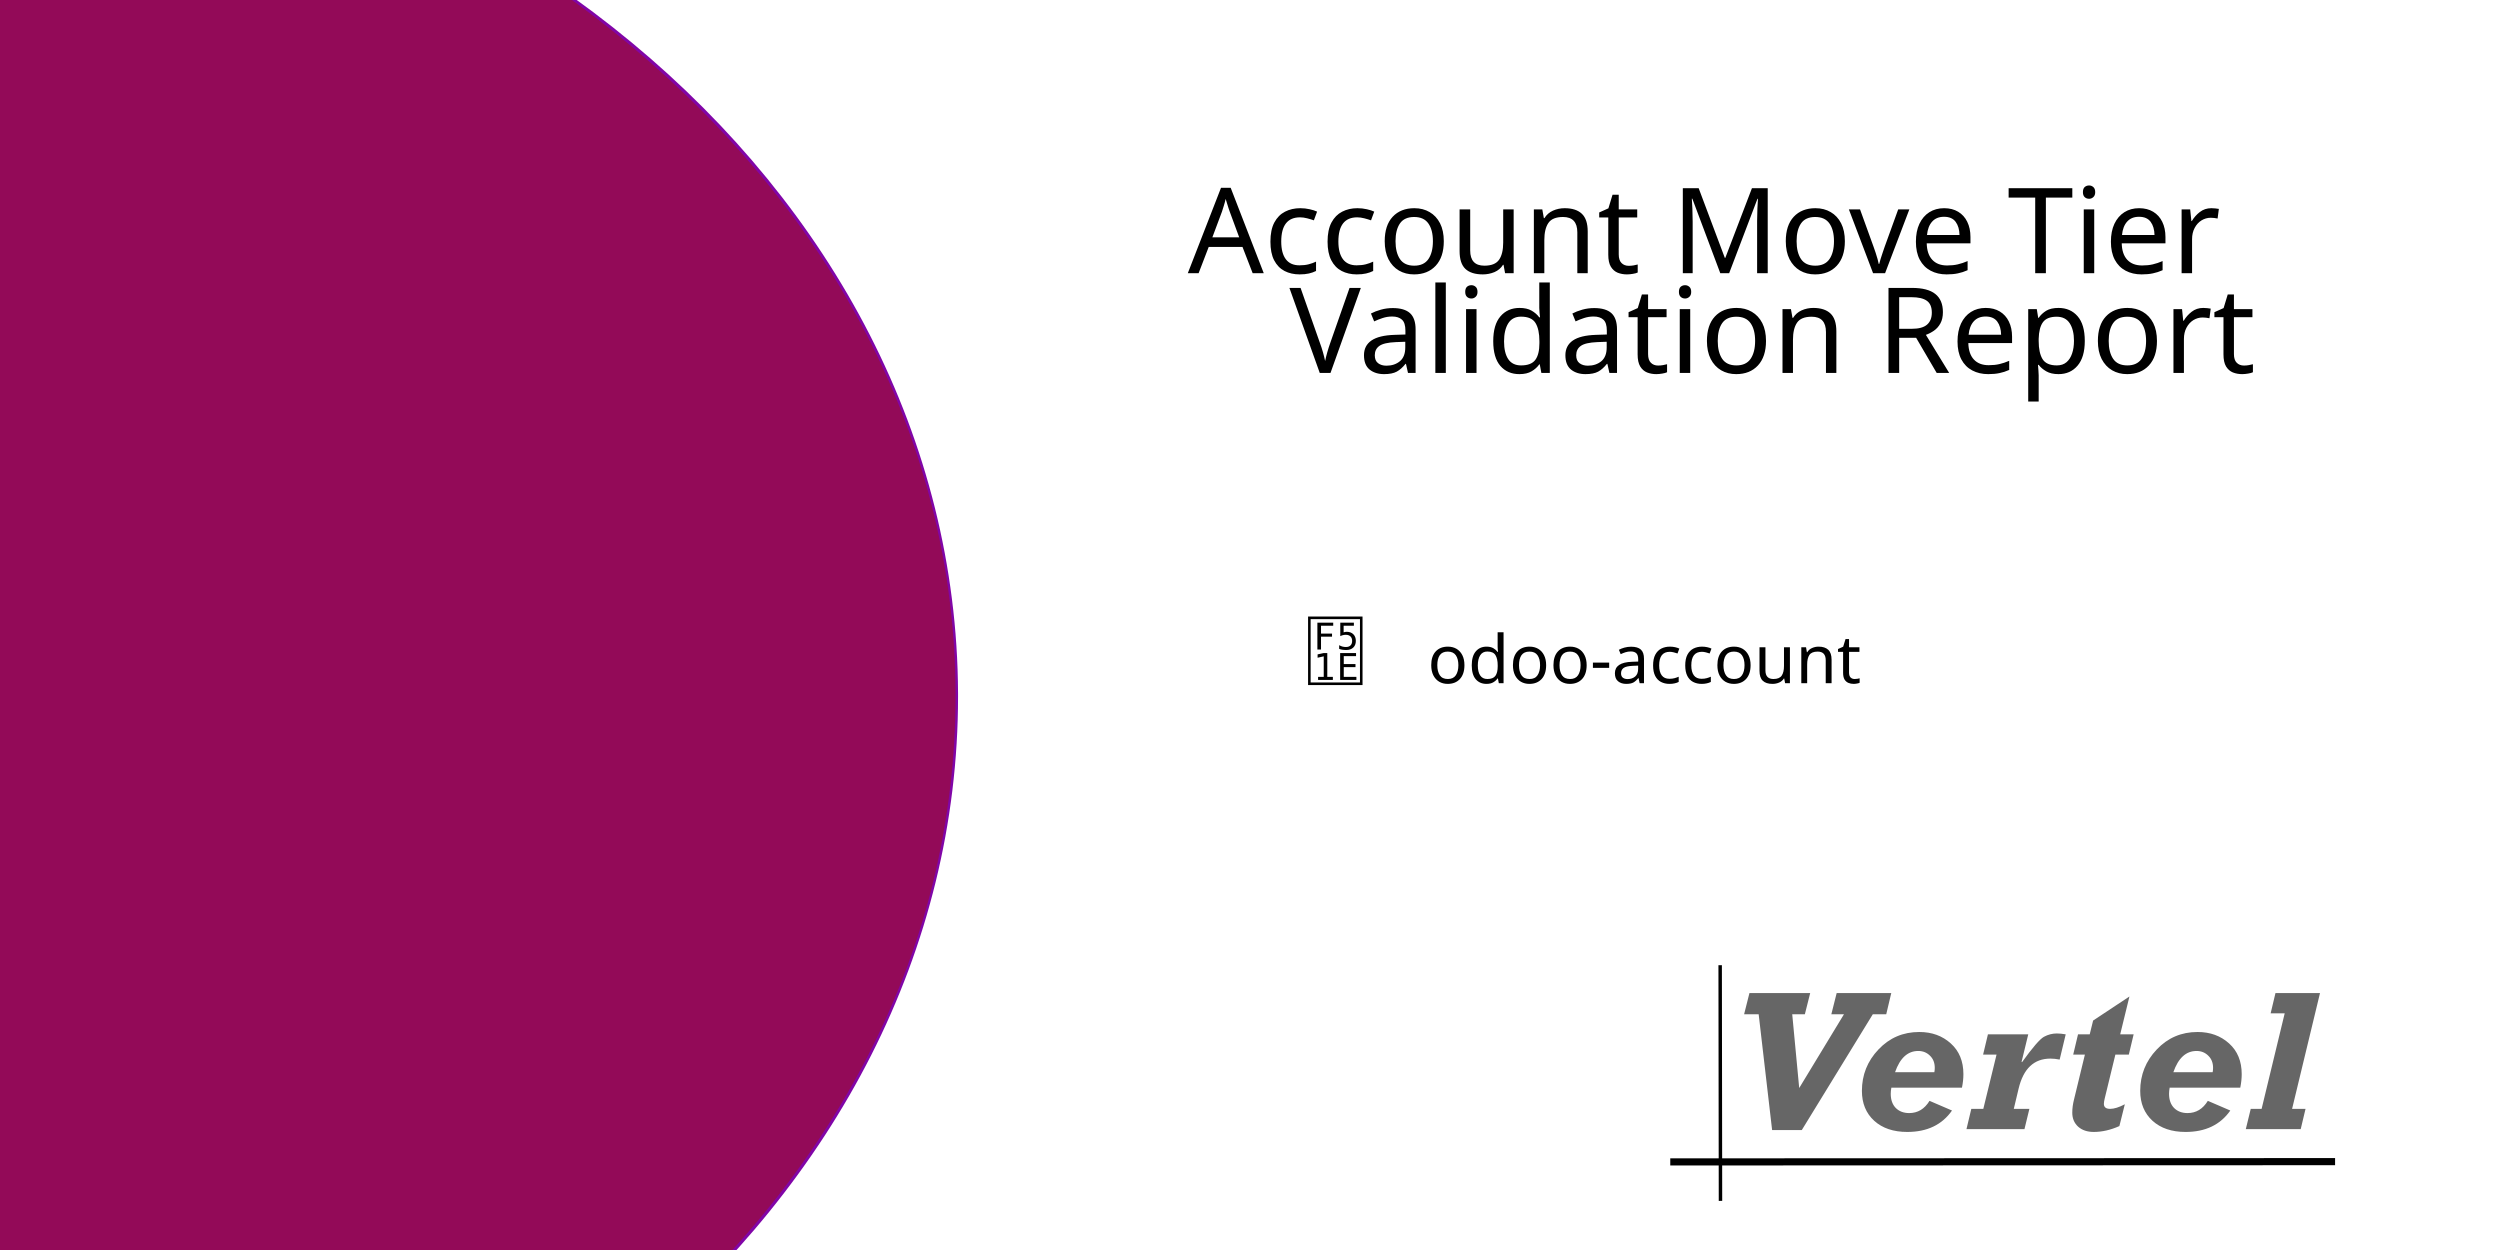
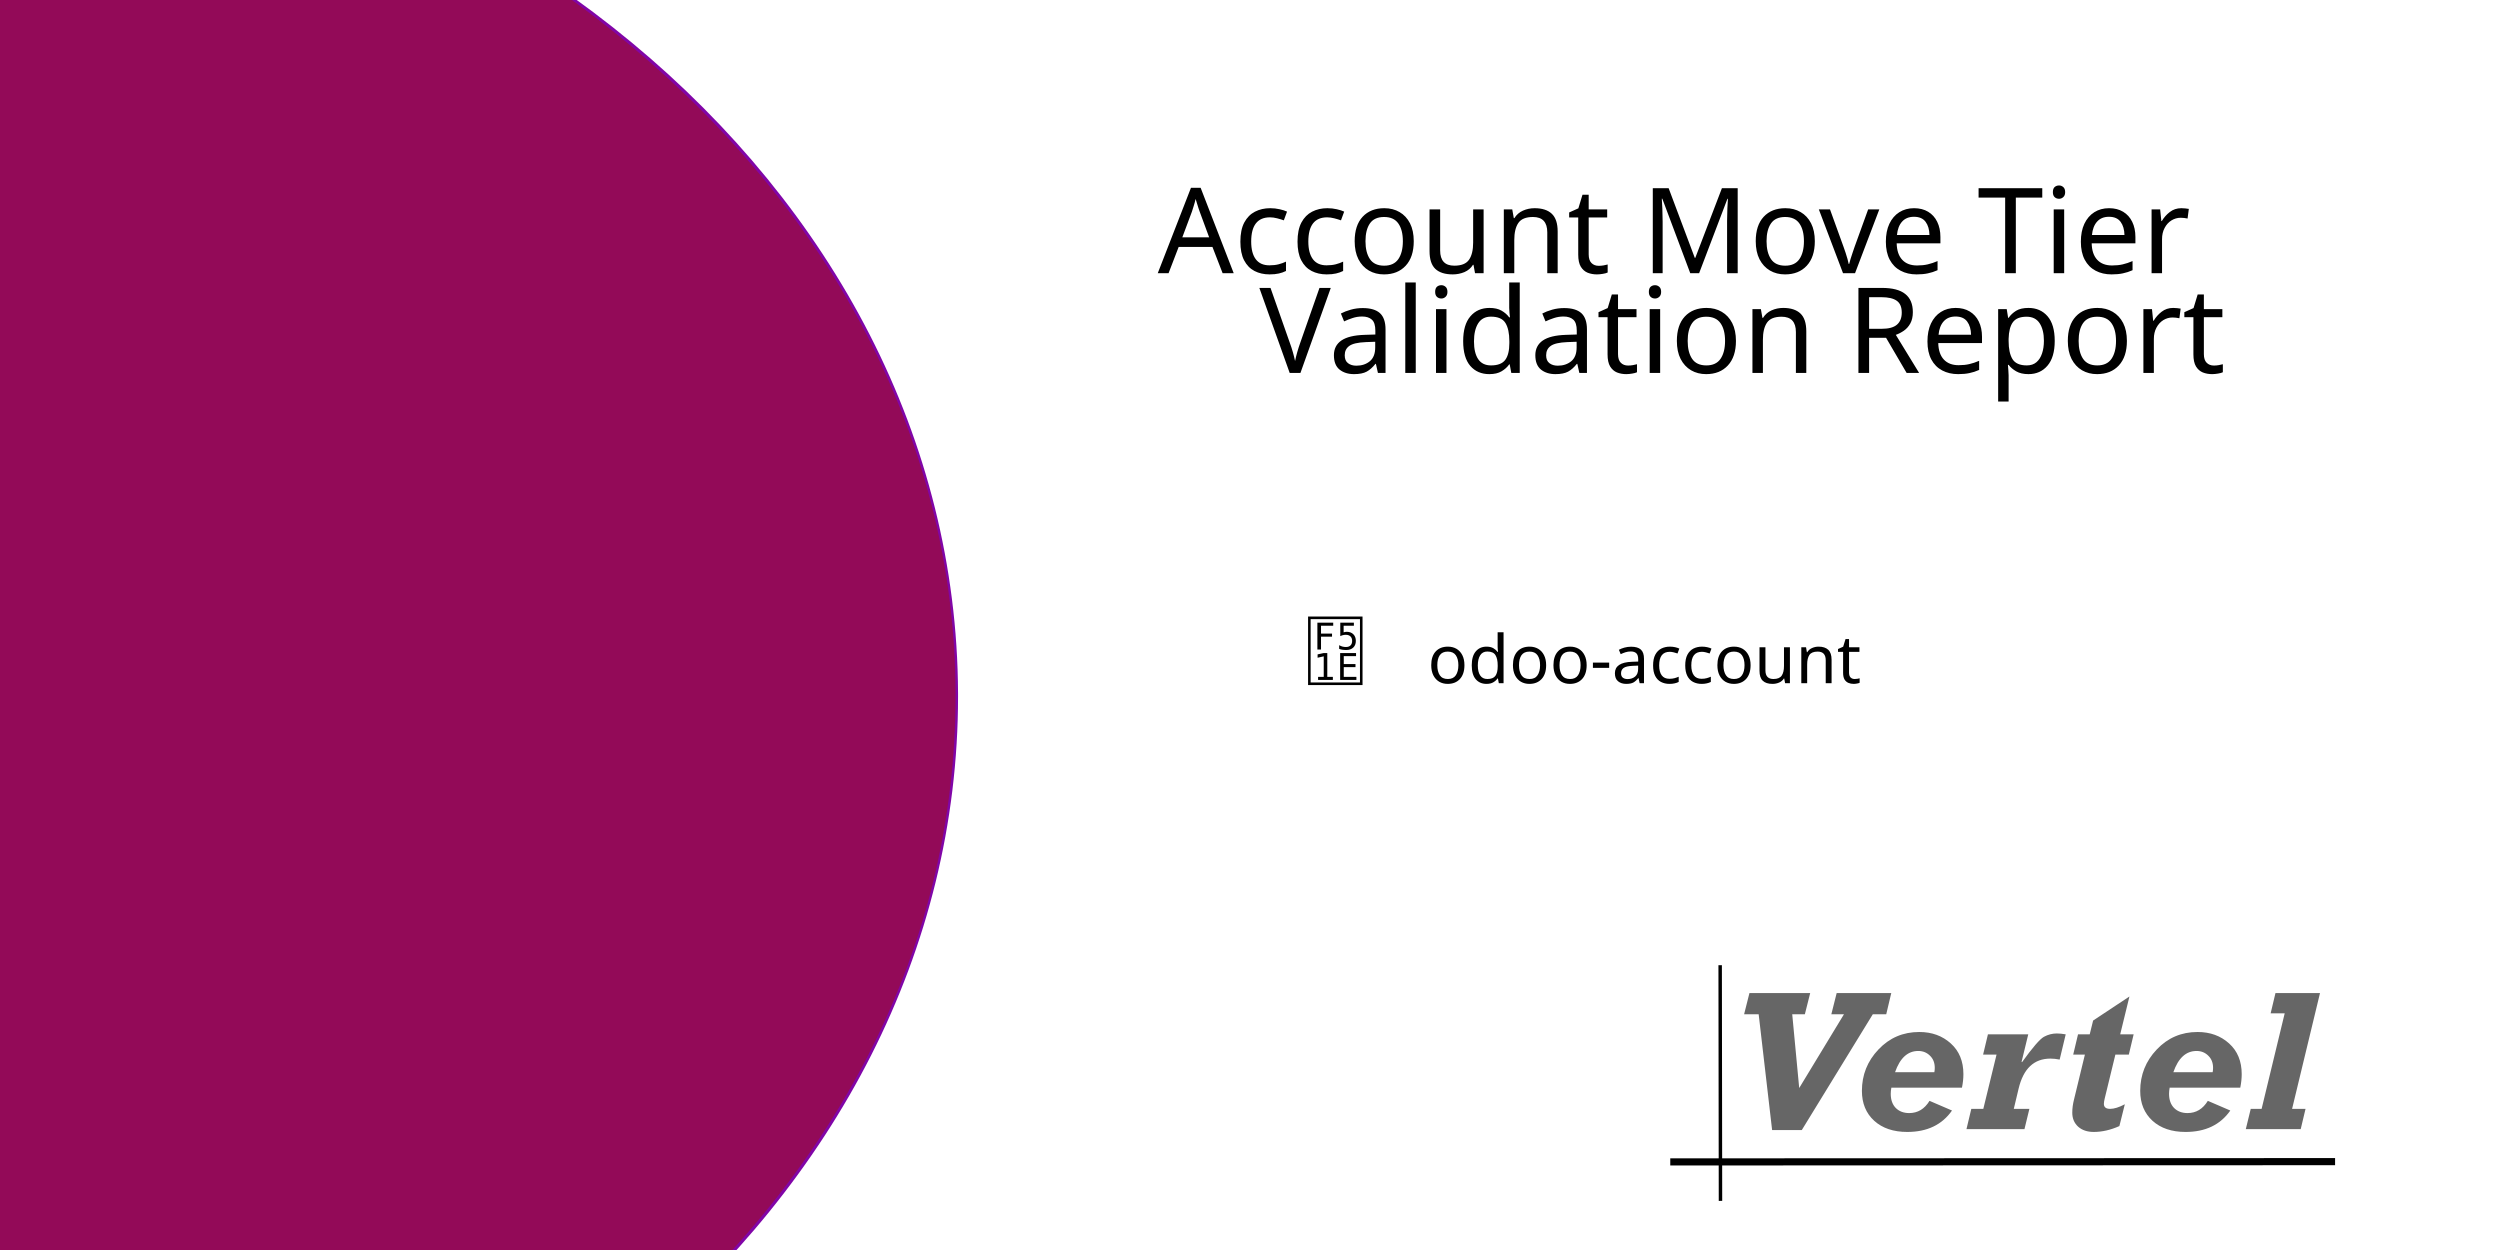
<svg xmlns="http://www.w3.org/2000/svg" width="560px" height="280px" viewBox="0 0 560 280" version="1.1" id="SVGRoot">
  <defs id="defs1502">
    <linearGradient id="linearGradient4211">
      <stop style="stop-color:#930a57;stop-opacity:0.65;" offset="0" id="stop4209" />
    </linearGradient>
    <linearGradient id="linearGradient-1" y2="145.475" x2="79.832" y1="-2.918" x1="66.881" gradientTransform="scale(1.759747,0.5682636)" gradientUnits="userSpaceOnUse">
      <stop id="stop833" offset="0%" stop-color="#222357" />
      <stop id="stop835" offset="100%" stop-color="#254AA5" />
    </linearGradient>
  </defs>
  <g id="layer1">
    <g id="g1954" transform="matrix(0.8140175,0,0,1.211041,87.96433,13.73955)" style="stroke-width:1.007">
      <rect y="-17.523" x="-133" height="241.115" width="717.429" id="rect1936" style="opacity:1;vector-effect:none;fill:#ffffff;fill-opacity:1;fill-rule:evenodd;stroke-width:1.007;stroke-linecap:butt;stroke-linejoin:miter;stroke-miterlimit:4;stroke-dasharray:none;stroke-dashoffset:0;stroke-opacity:1" />
    </g>
    <path style="opacity:1;fill:#8105a7;fill-opacity:1;fill-rule:nonzero;stroke:none;stroke-width:1.543;stroke-linejoin:miter;stroke-miterlimit:4;stroke-dasharray:none;stroke-dashoffset:2.498;stroke-opacity:1;paint-order:fill markers stroke" id="path1226" d="M 214.603,156 A 247.603,206.465 0 0 1 -32.791,362.465 247.603,206.465 0 0 1 -280.603,156.348 247.603,206.465 0 0 1 -33.626,-50.464 247.603,206.465 0 0 1 214.602,155.304" />
    <path style="opacity:1;fill:#930a58;fill-opacity:1;stroke:#4b1f50;stroke-opacity:1;stroke-width:0;stroke-miterlimit:4;stroke-dasharray:none" d="m -51.3,361.519 c -98.937,-6.343 -183.741,-61.307 -215.89,-139.926 -5.442,-13.309 -8.941,-26.314 -11.188,-41.589 -2.27,-15.43 -1.508,-43.958 1.557,-58.304 12.904,-60.404 55.915,-112.333 118.4,-142.947 25.918,-12.698 53.105,-21.153 82.215,-25.568 19.953,-3.026 52.933,-3.726 73.407,-1.558 61.621,6.525 115.552,30.504 156.207,69.451 C 202.876,68.471 223.453,130.962 210.051,193.108 198.085,248.6 157.667,298.661 99.805,329.66 56.02,353.118 0.439,364.836 -51.3,361.519 Z" id="path2210" />
    <g id="g1224" transform="matrix(0.5980845,0,0,0.5980845,373.3415,215.8158)">
      <path d="m 216.891,62.041 1.845,-7.582 h 4.074 l 8.648,-35.786 h -5.265 l 1.806,-7.582 h 16.68 l -10.454,43.368 h 5.035 l -1.806,7.582 h -20.562 m -14.22,-10.586 8.417,3.626 c -3.741,5.348 -9.327,8.022 -16.757,8.022 -5.176,-2.4e-5 -9.301,-1.392 -12.376,-4.176 -3.075,-2.808 -4.612,-6.544 -4.612,-11.208 0,-5.983 2.063,-11.147 6.188,-15.494 4.125,-4.371 9.224,-6.557 15.297,-6.557 4.715,2.4e-5 8.648,1.429 11.799,4.286 3.152,2.833 4.727,6.666 4.727,11.501 -6e-5,1.612 -0.179,3.297 -0.538,5.055 h -26.442 c -0.154,0.806 -0.231,1.575 -0.231,2.308 -3e-5,2.247 0.628,4.017 1.883,5.311 1.281,1.27 2.959,1.905 5.035,1.905 3.203,0 5.739,-1.526 7.61,-4.579 M 189.756,40.723 h 14.72 c 0.102,-0.537 0.154,-1.074 0.154,-1.612 -2e-5,-1.905 -0.602,-3.431 -1.806,-4.579 -1.179,-1.172 -2.639,-1.758 -4.381,-1.758 -3.946,2.4e-5 -6.841,2.649 -8.686,7.948 m -18.179,12.014 -2.037,8.168 c -3.28,1.465 -6.483,2.198 -9.608,2.198 -2.409,-2.4e-5 -4.356,-0.659 -5.842,-1.978 -1.461,-1.343 -2.191,-3.089 -2.191,-5.238 0,-1.587 0.218,-3.236 0.653,-4.945 l 4.074,-16.813 h -4.381 l 1.806,-7.582 h 4.381 l 1.268,-5.165 13.606,-9.011 -3.459,14.175 h 5.035 l -1.806,7.582 h -5.035 l -3.997,16.446 c -0.205,0.83 -0.307,1.502 -0.307,2.015 -3e-5,1.245 0.781,1.868 2.344,1.868 1.486,0 3.318,-0.574 5.496,-1.722 m -59.303,9.304 1.806,-7.582 h 4.497 l 4.958,-20.329 h -5.035 l 1.806,-7.582 h 15.104 l -2.498,10.293 0.154,0.147 c 3.971,-5.519 6.713,-8.693 8.225,-9.523 1.537,-0.83 3.139,-1.245 4.804,-1.245 0.974,4.8e-5 2.088,0.11 3.344,0.33 l -2.268,9.45 c -1.23,-0.244 -2.383,-0.366 -3.459,-0.366 -6.149,2.4e-5 -10.121,3.748 -11.914,11.245 l -1.806,7.582 h 5.842 l -1.845,7.582 h -21.715 m -13.836,-10.586 8.417,3.626 c -3.741,5.348 -9.327,8.022 -16.757,8.022 -5.176,-2.4e-5 -9.301,-1.392 -12.376,-4.176 -3.075,-2.808 -4.612,-6.544 -4.612,-11.208 -8e-6,-5.983 2.063,-11.147 6.188,-15.494 4.125,-4.371 9.224,-6.557 15.297,-6.557 4.715,2.4e-5 8.648,1.429 11.799,4.286 3.152,2.833 4.727,6.666 4.727,11.501 -5e-5,1.612 -0.179,3.297 -0.538,5.055 H 84.14 c -0.154,0.806 -0.231,1.575 -0.231,2.308 -1.2e-5,2.247 0.628,4.017 1.883,5.311 1.281,1.27 2.959,1.905 5.035,1.905 3.203,0 5.739,-1.526 7.61,-4.579 M 85.524,40.723 h 14.72 c 0.102,-0.537 0.154,-1.074 0.154,-1.612 -4e-5,-1.905 -0.602,-3.431 -1.806,-4.579 -1.179,-1.172 -2.639,-1.758 -4.381,-1.758 -3.946,2.4e-5 -6.841,2.649 -8.686,7.948 M 39.48,62.407 34.445,19.039 h -5.458 l 1.999,-7.948 h 22.753 l -1.999,7.948 H 47.013 l 2.614,27.618 16.757,-27.618 h -4.727 l 1.999,-7.948 H 84.102 l -1.883,7.948 H 77.184 L 50.588,62.407 H 39.48" style="font-style:italic;font-variant:normal;font-weight:bold;font-stretch:normal;font-size:32px;font-family:Rockwell;writing-mode:lr-tb;text-anchor:start;fill:#666666;fill-opacity:1;stroke:none;stroke-width:3pt;stroke-linecap:butt;stroke-linejoin:miter;stroke-opacity:1" id="text1583" />
      <path d="m 20.023,0.646 0.118,88.281" style="fill:#000000;fill-opacity:0.738;fill-rule:evenodd;stroke:#000000;stroke-width:1.293;stroke-linecap:butt;stroke-linejoin:round;stroke-miterlimit:4;stroke-opacity:1" id="path1586" />
      <path d="M 1.335,74.326 250.328,74.222" style="fill:#000000;fill-opacity:0.738;fill-rule:evenodd;stroke:#000000;stroke-width:2.67;stroke-linecap:butt;stroke-linejoin:round;stroke-miterlimit:4;stroke-opacity:1" id="path1587" />
    </g>
    <text xml:space="preserve" style="font-style:normal;font-variant:normal;font-weight:normal;font-stretch:normal;font-size:15px;line-height:125%;font-family:Ubuntu;-inkscape-font-specification:'Ubuntu, Normal';text-align:start;letter-spacing:0px;word-spacing:0px;writing-mode:lr-tb;text-anchor:start;fill:#000000;fill-opacity:1;stroke:none;stroke-width:1px;stroke-linecap:butt;stroke-linejoin:miter;stroke-opacity:1" x="319.771" y="153.037" id="text2039">
      <tspan id="tspan2037" x="319.771" y="153.037" style="stroke-width:1px">odoo-account</tspan>
      <tspan x="319.771" y="171.787" id="tspan2041" />
    </text>
    <text xml:space="preserve" style="font-style:normal;font-variant:normal;font-weight:500;font-stretch:normal;font-size:31.134px;line-height:1.25;font-family:'Futura PT';-inkscape-font-specification:'Futura PT, Medium';font-variant-ligatures:normal;font-variant-caps:normal;font-variant-numeric:normal;font-feature-settings:normal;text-align:start;letter-spacing:0px;word-spacing:0px;writing-mode:lr-tb;text-anchor:start;fill:#000000;fill-opacity:0;stroke:none;stroke-width:1" x="290.98" y="-104.525" id="text827">
      <tspan id="tspan825" x="290.98" y="-104.525" style="fill:#000000;fill-opacity:1;stroke-width:1"></tspan>
    </text>
    <text xml:space="preserve" style="font-style:normal;font-variant:normal;font-weight:500;font-stretch:normal;font-size:36.441px;line-height:1.25;font-family:'Futura PT';-inkscape-font-specification:'Futura PT, Medium';font-variant-ligatures:normal;font-variant-caps:normal;font-variant-numeric:normal;font-feature-settings:normal;text-align:start;letter-spacing:0px;word-spacing:0px;writing-mode:lr-tb;text-anchor:start;fill:#ffffff;fill-opacity:0;stroke:none;stroke-width:1" x="351.745" y="-100.835" id="text823">
      <tspan id="tspan821" x="351.745" y="-100.835" style="fill:#000000;fill-opacity:1;stroke-width:1"></tspan>
    </text>
-     <text xml:space="preserve" style="font-style:normal;font-variant:normal;font-weight:normal;font-stretch:normal;font-size:15px;line-height:125%;font-family:Ubuntu;-inkscape-font-specification:'Ubuntu, Normal';text-align:start;letter-spacing:0px;word-spacing:0px;writing-mode:lr-tb;text-anchor:start;fill:#000000;fill-opacity:1;stroke:none;stroke-width:1px;stroke-linecap:butt;stroke-linejoin:miter;stroke-opacity:1" x="524.733" y="61.2" id="text2035">
-       <tspan x="524.733" y="61.2" style="font-style:normal;font-variant:normal;font-weight:normal;font-stretch:normal;font-size:26.667px;font-family:Ubuntu;-inkscape-font-specification:'Ubuntu, Normal';font-variant-ligatures:normal;font-variant-caps:normal;font-variant-numeric:normal;font-feature-settings:normal;text-align:end;writing-mode:lr-tb;text-anchor:end;stroke-width:1px" id="tspan832">Account Move Tier</tspan>
-       <tspan x="524.733" y="83.537" style="font-style:normal;font-variant:normal;font-weight:normal;font-stretch:normal;font-size:26.667px;font-family:Ubuntu;-inkscape-font-specification:'Ubuntu, Normal';font-variant-ligatures:normal;font-variant-caps:normal;font-variant-numeric:normal;font-feature-settings:normal;text-align:end;writing-mode:lr-tb;text-anchor:end;stroke-width:1px" id="tspan847">Validation Report</tspan>
+     <text xml:space="preserve" style="font-style:normal;font-variant:normal;font-weight:normal;font-stretch:normal;font-size:15px;line-height:125%;font-family:Ubuntu;-inkscape-font-specification:'Ubuntu, Normal';text-align:start;letter-spacing:0px;word-spacing:0px;writing-mode:lr-tb;text-anchor:end;fill:#000000;fill-opacity:1;stroke:none;stroke-width:1px;stroke-linecap:butt;stroke-linejoin:miter;stroke-opacity:1" x="518.0" y="61.2" id="text2035">
+       <tspan x="518.0" y="61.2" style="font-style:normal;font-variant:normal;font-weight:normal;font-stretch:normal;font-size:26.667px;font-family:Ubuntu;-inkscape-font-specification:'Ubuntu, Normal';font-variant-ligatures:normal;font-variant-caps:normal;font-variant-numeric:normal;font-feature-settings:normal;text-align:end;writing-mode:lr-tb;text-anchor:end;stroke-width:1px" id="tspan832">Account Move Tier</tspan>
+       <tspan x="518.0" y="83.537" style="font-style:normal;font-variant:normal;font-weight:normal;font-stretch:normal;font-size:26.667px;font-family:Ubuntu;-inkscape-font-specification:'Ubuntu, Normal';font-variant-ligatures:normal;font-variant-caps:normal;font-variant-numeric:normal;font-feature-settings:normal;text-align:end;writing-mode:lr-tb;text-anchor:end;stroke-width:1px" id="tspan847">Validation Report</tspan>
    </text>
    <flowRoot xml:space="preserve" id="flowRoot844" style="font-style:normal;font-variant:normal;font-weight:500;font-stretch:normal;font-size:53.333px;line-height:1.25;font-family:'Futura PT';-inkscape-font-specification:'Futura PT, Medium';font-variant-ligatures:normal;font-variant-caps:normal;font-variant-numeric:normal;font-feature-settings:normal;text-align:start;letter-spacing:0px;word-spacing:0px;writing-mode:lr-tb;text-anchor:start;fill:#000000;fill-opacity:1;stroke:none">
      <flowRegion id="flowRegion846">
        <rect id="rect848" width="100" height="83" x="206" y="-32" />
      </flowRegion>
      <flowPara id="flowPara850" />
    </flowRoot>
    <text id="text845" y="-109.473" x="419.403" style="font-style:normal;font-variant:normal;font-weight:500;font-stretch:normal;font-size:31.134px;line-height:1.25;font-family:'Futura PT';-inkscape-font-specification:'Futura PT, Medium';font-variant-ligatures:normal;font-variant-caps:normal;font-variant-numeric:normal;font-feature-settings:normal;text-align:start;letter-spacing:0px;word-spacing:0px;writing-mode:lr-tb;text-anchor:start;fill:#000000;fill-opacity:0;stroke:none;stroke-width:1" xml:space="preserve">
      <tspan style="fill:#000000;fill-opacity:1;stroke-width:1" y="-109.473" x="419.403" id="tspan843"></tspan>
    </text>
    <text id="text845-7" y="-94.325" x="178.433" style="font-style:normal;font-variant:normal;font-weight:500;font-stretch:normal;font-size:31.134px;line-height:1.25;font-family:'Futura PT';-inkscape-font-specification:'Futura PT, Medium';font-variant-ligatures:normal;font-variant-caps:normal;font-variant-numeric:normal;font-feature-settings:normal;text-align:start;letter-spacing:0px;word-spacing:0px;writing-mode:lr-tb;text-anchor:start;fill:#000000;fill-opacity:0;stroke:none;stroke-width:1" xml:space="preserve">
      <tspan style="fill:#000000;fill-opacity:1;stroke-width:1" y="-94.325" x="178.433" id="tspan843-0"></tspan>
    </text>
    <text id="text845-2" y="152.3" x="292.433" style="font-style:normal;font-variant:normal;font-weight:500;font-stretch:normal;font-size:18.134px;line-height:1.25;font-family:'Futura PT';-inkscape-font-specification:'Futura PT, Medium';font-variant-ligatures:normal;font-variant-caps:normal;font-variant-numeric:normal;font-feature-settings:normal;text-align:start;letter-spacing:0px;word-spacing:0px;writing-mode:lr-tb;text-anchor:start;fill:#000000;fill-opacity:0;stroke:none;stroke-width:1" xml:space="preserve">
      <tspan style="fill:#000000;fill-opacity:1;stroke-width:1" y="152.3" x="292.433" id="tspan843-9"></tspan>
    </text>
  </g>
</svg>
